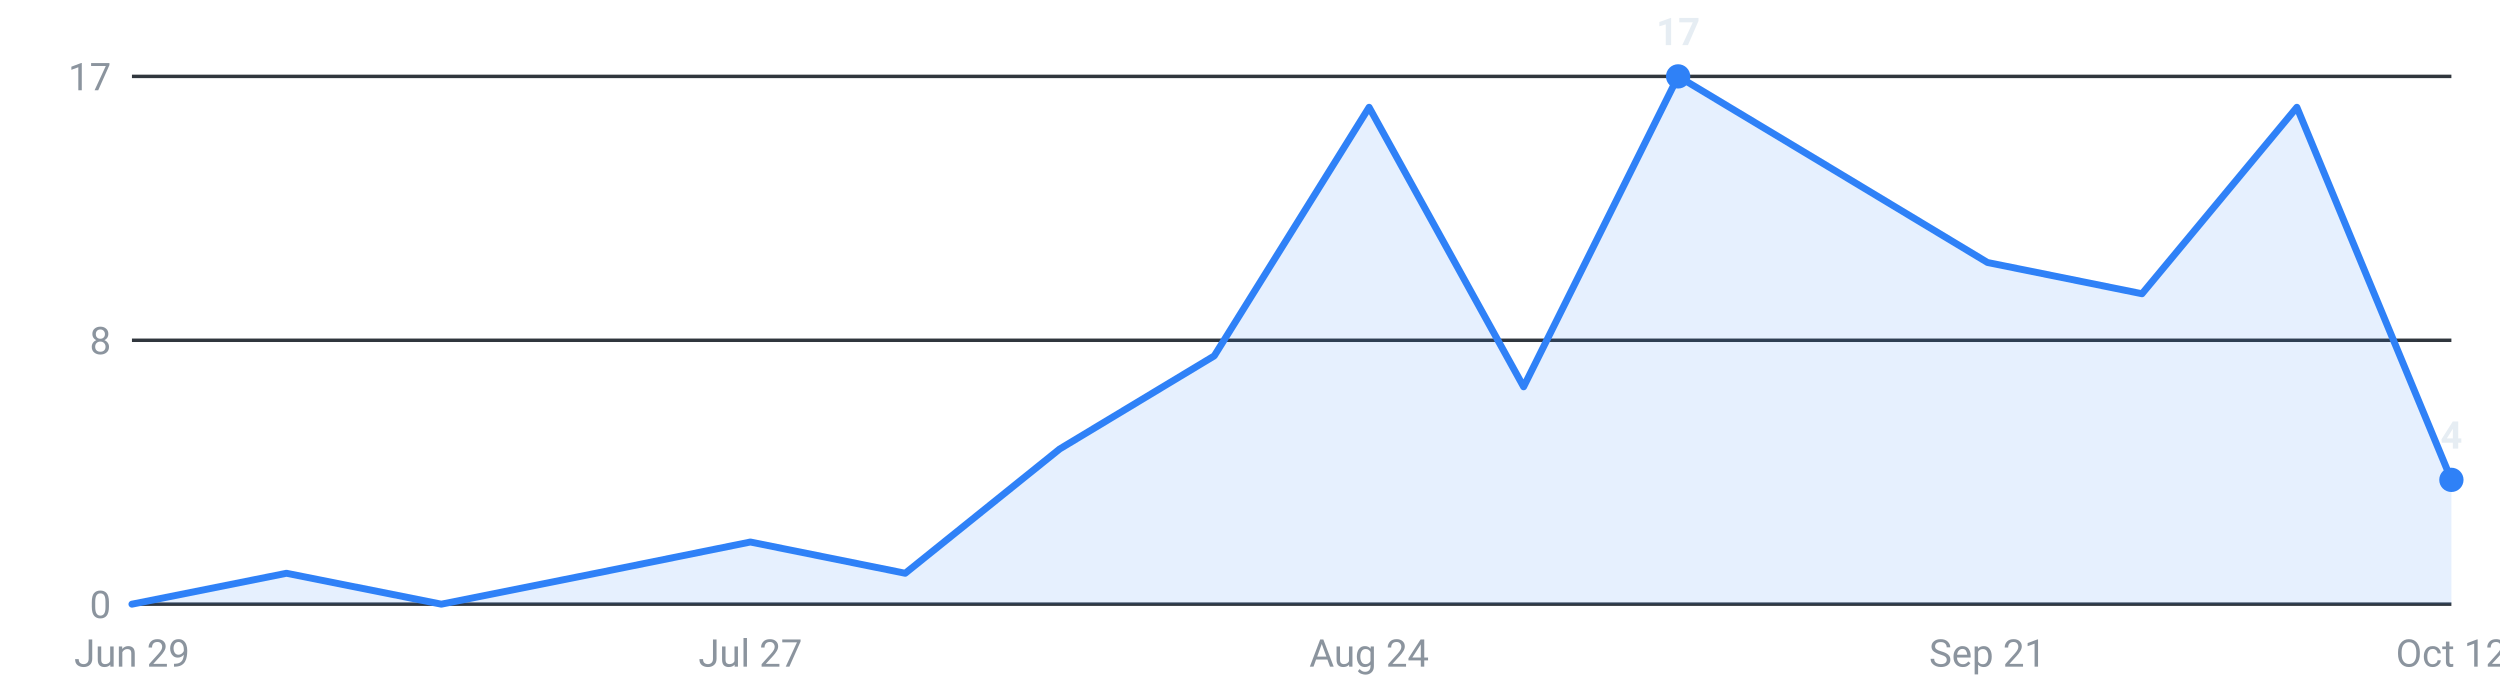
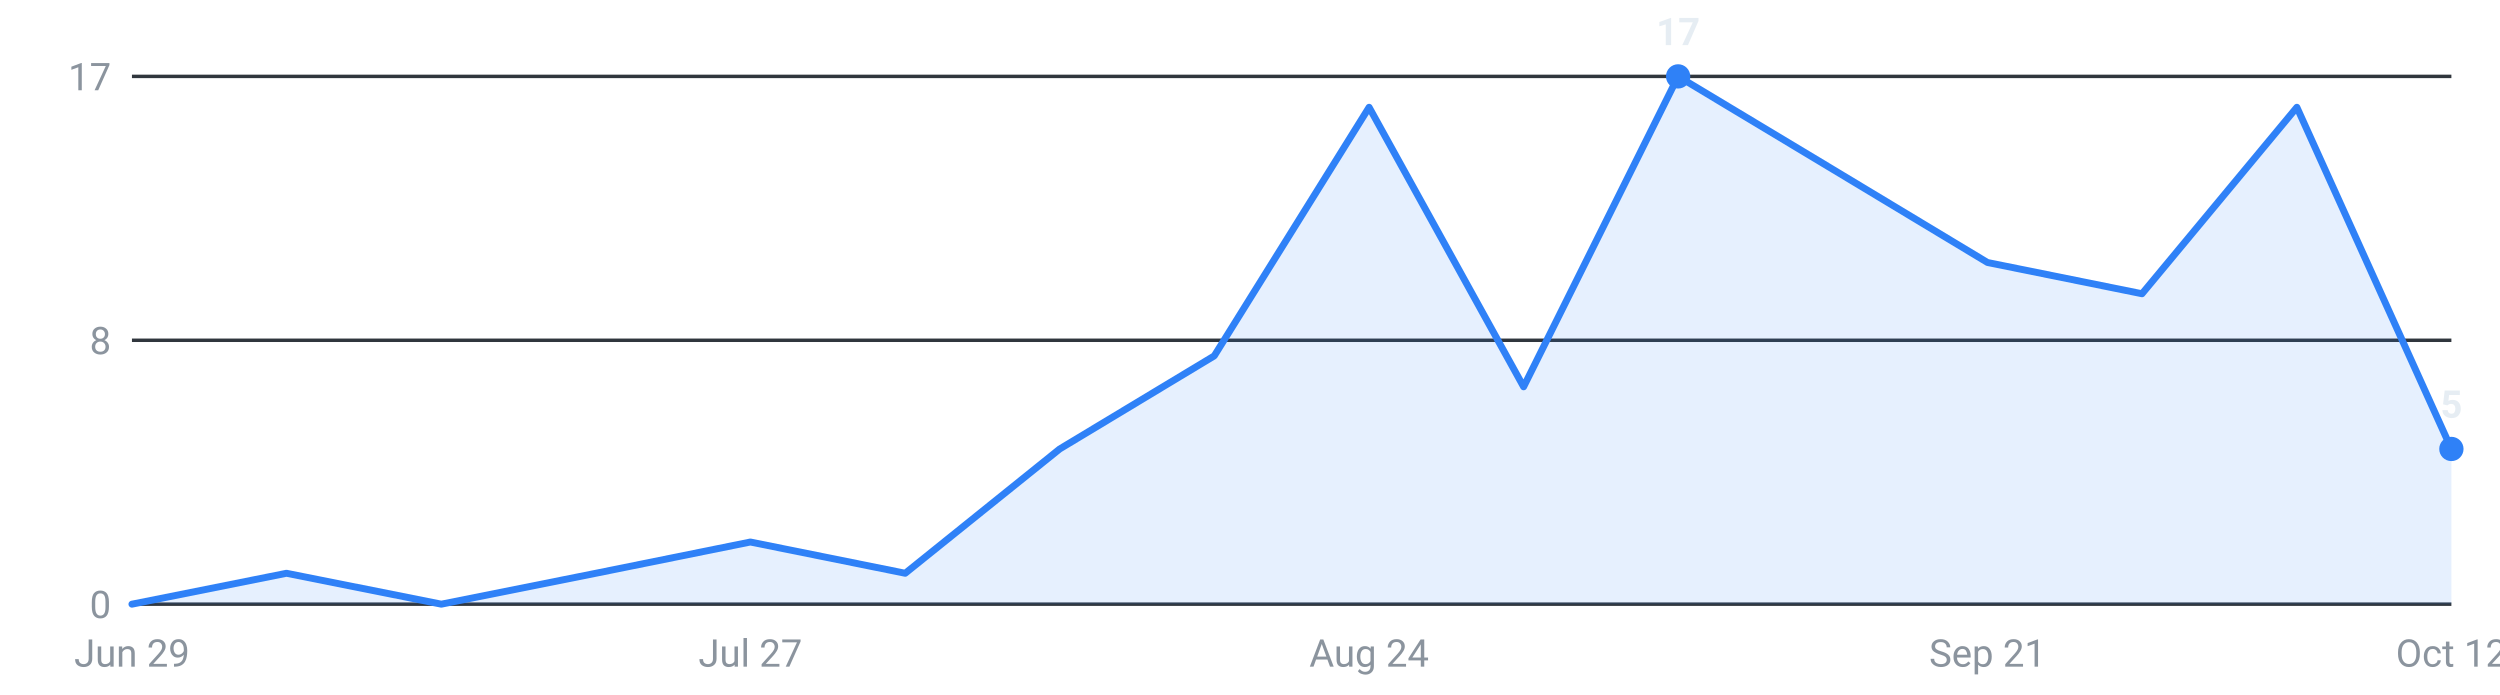
<svg xmlns="http://www.w3.org/2000/svg" viewBox="0 0 720 200" width="720" height="200" role="img" aria-label="Internships posted per week, last 16 weeks">
  <g font-family="-apple-system,Segoe UI,Roboto,sans-serif" font-size="11">
    <line x1="38" y1="174.0" x2="706" y2="174.0" stroke="#30363d" stroke-width="1" />
    <text x="32" y="178.0" text-anchor="end" fill="#8b949e">0</text>
    <line x1="38" y1="98.0" x2="706" y2="98.0" stroke="#30363d" stroke-width="1" />
    <text x="32" y="102.0" text-anchor="end" fill="#8b949e">8</text>
    <line x1="38" y1="22.0" x2="706" y2="22.0" stroke="#30363d" stroke-width="1" />
    <text x="32" y="26.0" text-anchor="end" fill="#8b949e">17</text>
-     <path d="M38.0,174 L38.0,174.0 L82.5,165.1 L127.1,174.0 L171.6,165.1 L216.1,156.1 L260.7,165.1 L305.2,129.3 L349.7,102.5 L394.3,30.9 L438.8,111.4 L483.3,22.0 L527.9,48.8 L572.4,75.6 L616.9,84.6 L661.5,30.9 L706.0,138.2 L706.0,174 Z" fill="#2f81f7" fill-opacity="0.12" />
-     <polyline points="38.0,174.0 82.5,165.1 127.1,174.0 171.6,165.1 216.1,156.1 260.7,165.1 305.2,129.3 349.7,102.5 394.3,30.9 438.8,111.4 483.3,22.0 527.9,48.8 572.4,75.6 616.9,84.6 661.5,30.9 706.0,138.2" fill="none" stroke="#2f81f7" stroke-width="2" stroke-linejoin="round" stroke-linecap="round" />
+     <path d="M38.0,174 L38.0,174.0 L82.5,165.1 L127.1,174.0 L171.6,165.1 L216.1,156.1 L260.7,165.1 L305.2,129.3 L349.7,102.5 L394.3,30.9 L438.8,111.4 L483.3,22.0 L527.9,48.8 L572.4,75.6 L616.9,84.6 L661.5,30.9 L706.0,129.3 L706.0,174 Z" fill="#2f81f7" fill-opacity="0.12" />
+     <polyline points="38.0,174.0 82.5,165.1 127.1,174.0 171.6,165.1 216.1,156.1 260.7,165.1 305.2,129.3 349.7,102.5 394.3,30.9 438.8,111.4 483.3,22.0 527.9,48.8 572.4,75.6 616.9,84.6 661.5,30.9 706.0,129.3" fill="none" stroke="#2f81f7" stroke-width="2" stroke-linejoin="round" stroke-linecap="round" />
    <circle cx="483.3" cy="22.0" r="3.5" fill="#2f81f7" />
    <text x="483.3" y="13.0" text-anchor="middle" fill="#e6edf3" font-weight="600">17</text>
-     <circle cx="706.0" cy="138.2" r="3.5" fill="#2f81f7" />
-     <text x="706.0" y="129.2" text-anchor="middle" fill="#e6edf3" font-weight="600">4</text>
+     <circle cx="706.0" cy="129.3" r="3.5" fill="#2f81f7" />
+     <text x="706.0" y="120.3" text-anchor="middle" fill="#e6edf3" font-weight="600">5</text>
    <text x="38.0" y="192" text-anchor="middle" fill="#8b949e">Jun 29</text>
    <text x="216.1" y="192" text-anchor="middle" fill="#8b949e">Jul 27</text>
    <text x="394.3" y="192" text-anchor="middle" fill="#8b949e">Aug 24</text>
    <text x="572.4" y="192" text-anchor="middle" fill="#8b949e">Sep 21</text>
    <text x="706.0" y="192" text-anchor="middle" fill="#8b949e">Oct 12</text>
  </g>
</svg>
